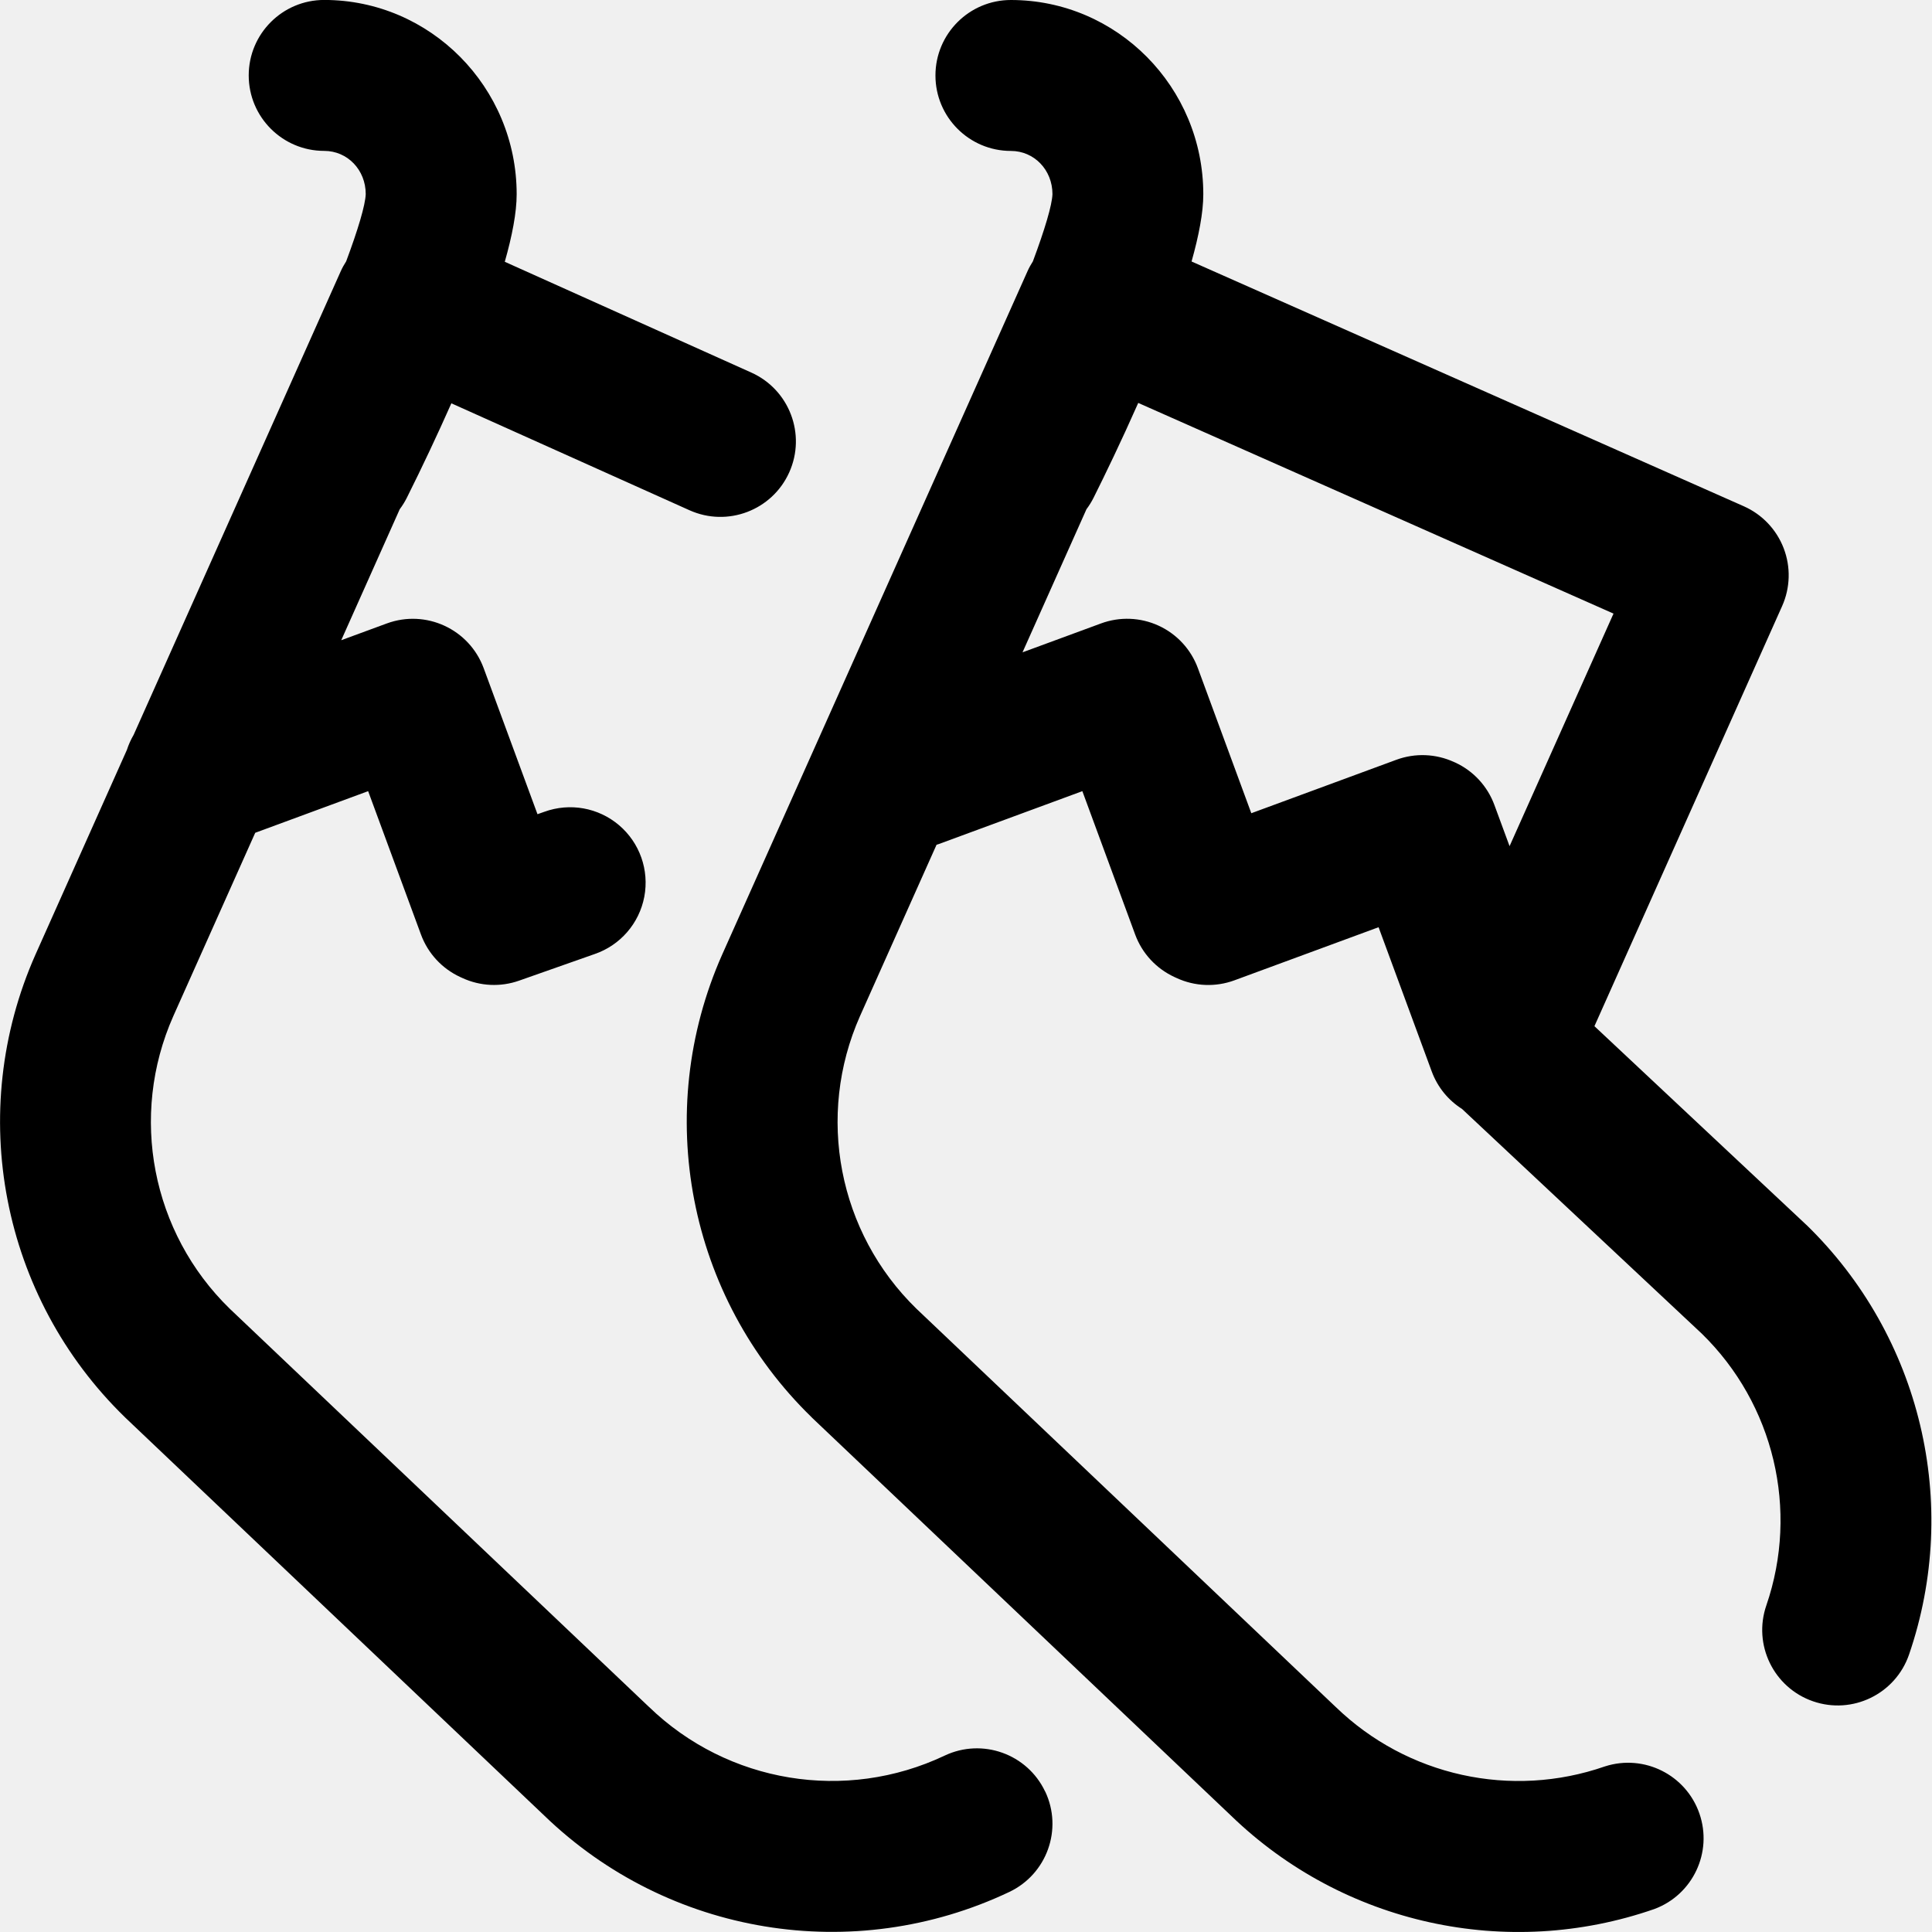
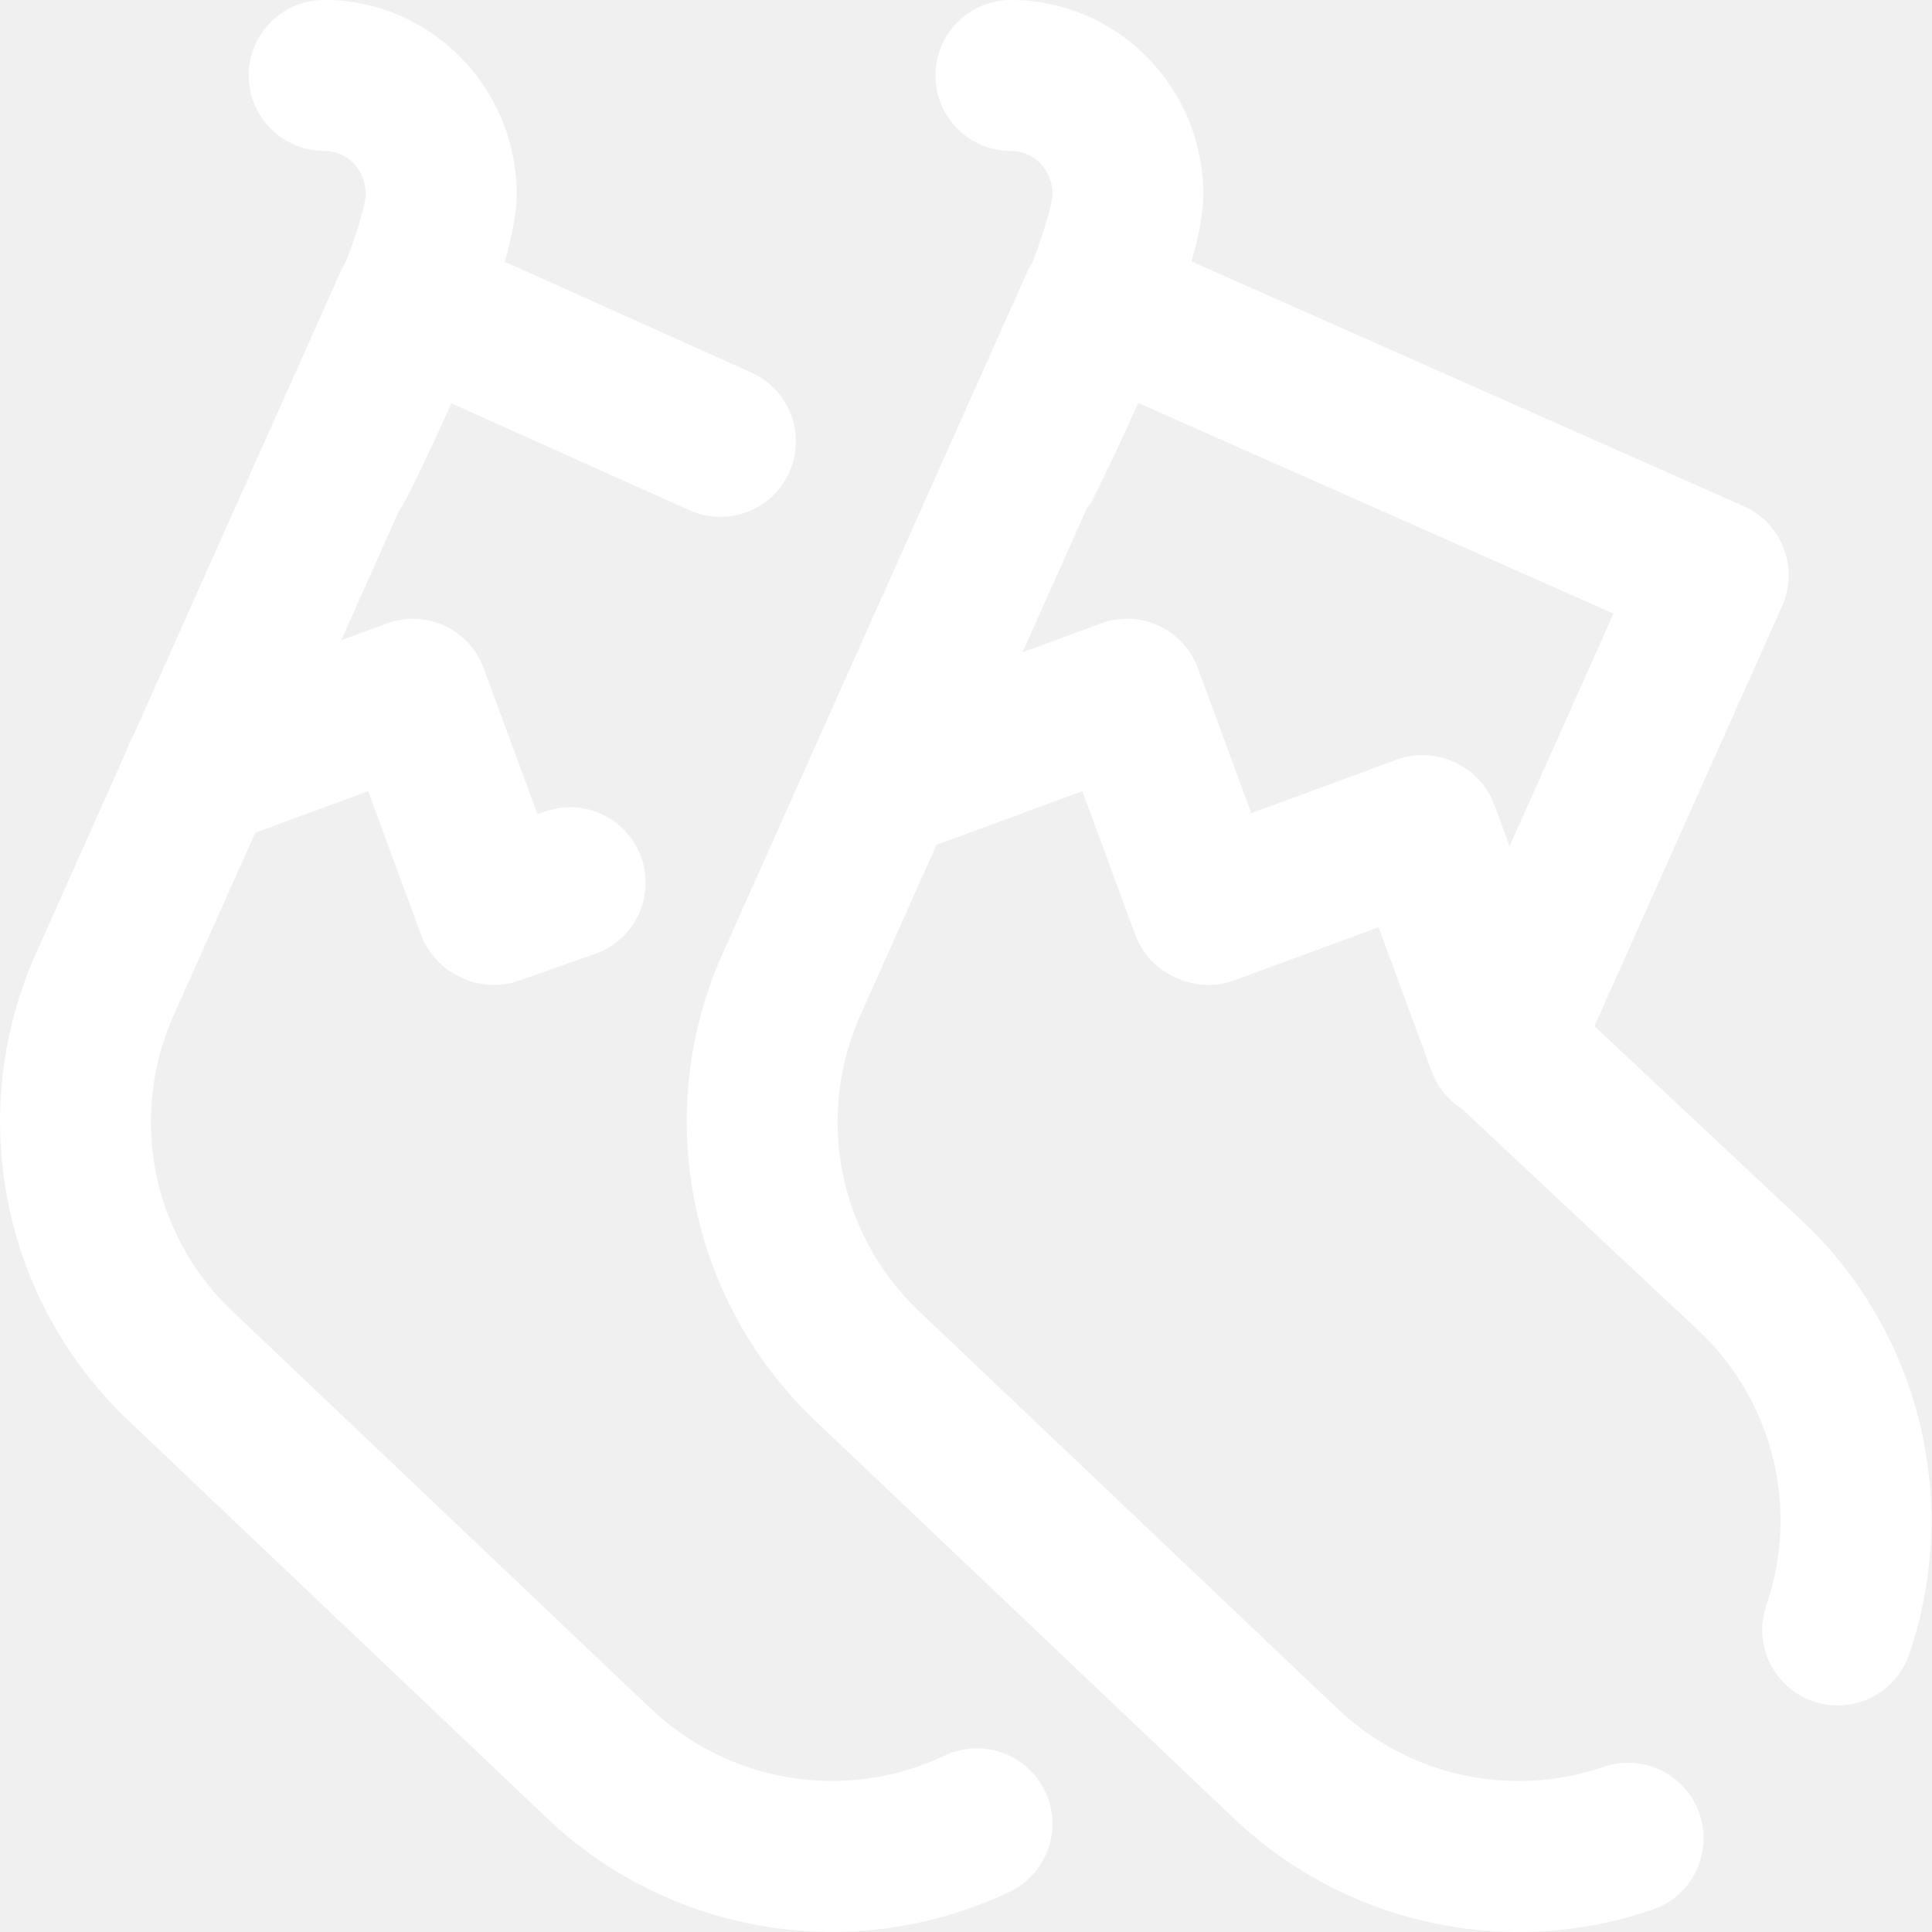
<svg xmlns="http://www.w3.org/2000/svg" width="40" height="40" viewBox="0 0 40 40" fill="none">
  <g clip-path="url(#a)">
-     <path d="M37.399 25.36a1.002 1.002 0 0 0-.019-.018l-4.369-4.096 3.886-8.698a1.563 1.563 0 0 0-.793-2.066L24.67 5.414c.15-.533.243-1.014.243-1.39C24.914 1.803 23.127 0 20.93 0a1.562 1.562 0 0 0 0 3.125c.482 0 .86.394.86.894-.008.228-.16.735-.405 1.392-.04.064-.079.13-.11.201l-6.323 14.151a8.534 8.534 0 0 0 1.853 9.581l.01.011 8.673 8.237a8.56 8.56 0 0 0 8.765 1.932 1.563 1.563 0 0 0-1.023-2.953 5.442 5.442 0 0 1-5.574-1.229l-.011-.01-8.672-8.237a5.4 5.4 0 0 1-1.168-6.057l1.585-3.548.05-.016 2.969-1.094 1.094 2.97c.143.388.435.704.812.878l.046.021c.376.174.806.191 1.195.048l2.986-1.1 1.1 2.985c.123.334.348.6.627.777l4.965 4.653a5.407 5.407 0 0 1 1.337 5.624 1.562 1.562 0 1 0 2.953 1.022 8.542 8.542 0 0 0-2.125-8.899zm-8.488-9.63l-3.004 1.107-1.106-3.003a1.561 1.561 0 0 0-2.007-.926l-1.624.598 1.324-2.963c.055-.073.104-.152.147-.237.235-.47.577-1.177.925-1.964l9.84 4.362-2.152 4.815-.314-.852a1.562 1.562 0 0 0-.81-.879l-.024-.01a1.563 1.563 0 0 0-1.195-.048zm-7.272 21.36c.37.78.037 1.711-.743 2.081a8.57 8.57 0 0 1-9.626-1.58l-8.672-8.237-.01-.01a8.534 8.534 0 0 1-1.853-9.582l1.892-4.236a1.59 1.59 0 0 1 .14-.312l4.29-9.603c.031-.07.07-.137.11-.2.245-.657.397-1.165.405-1.393 0-.5-.377-.894-.86-.894a1.562 1.562 0 1 1 0-3.125c2.197 0 3.985 1.805 3.985 4.023 0 .378-.094.863-.246 1.398l5.105 2.294a1.562 1.562 0 0 1-1.281 2.85L9.345 8.35a47.521 47.521 0 0 1-.922 1.956 1.558 1.558 0 0 1-.147.237l-1.211 2.712.943-.347a1.563 1.563 0 0 1 2.006.926l1.114 3.023.143-.05a1.562 1.562 0 1 1 1.039 2.946l-1.562.55a1.56 1.56 0 0 1-1.174-.054l-.046-.021a1.564 1.564 0 0 1-.812-.879L7.622 16.38l-2.338.862-1.696 3.796a5.4 5.4 0 0 0 1.168 6.057l8.671 8.236.011.01a5.448 5.448 0 0 0 6.12 1.007 1.562 1.562 0 0 1 2.08.743z" fill="#000" />
+     <path d="M37.399 25.36a1.002 1.002 0 0 0-.019-.018l-4.369-4.096 3.886-8.698a1.563 1.563 0 0 0-.793-2.066L24.67 5.414c.15-.533.243-1.014.243-1.39C24.914 1.803 23.127 0 20.93 0a1.562 1.562 0 0 0 0 3.125c.482 0 .86.394.86.894-.008.228-.16.735-.405 1.392-.04.064-.079.13-.11.201l-6.323 14.151a8.534 8.534 0 0 0 1.853 9.581l.01.011 8.673 8.237a8.56 8.56 0 0 0 8.765 1.932 1.563 1.563 0 0 0-1.023-2.953 5.442 5.442 0 0 1-5.574-1.229l-.011-.01-8.672-8.237a5.4 5.4 0 0 1-1.168-6.057l1.585-3.548.05-.016 2.969-1.094 1.094 2.97c.143.388.435.704.812.878l.046.021c.376.174.806.191 1.195.048l2.986-1.1 1.1 2.985c.123.334.348.6.627.777l4.965 4.653a5.407 5.407 0 0 1 1.337 5.624 1.562 1.562 0 1 0 2.953 1.022 8.542 8.542 0 0 0-2.125-8.899zm-8.488-9.63l-3.004 1.107-1.106-3.003a1.561 1.561 0 0 0-2.007-.926l-1.624.598 1.324-2.963c.055-.073.104-.152.147-.237.235-.47.577-1.177.925-1.964l9.84 4.362-2.152 4.815-.314-.852a1.562 1.562 0 0 0-.81-.879l-.024-.01a1.563 1.563 0 0 0-1.195-.048zm-7.272 21.36c.37.78.037 1.711-.743 2.081a8.57 8.57 0 0 1-9.626-1.58l-8.672-8.237-.01-.01a8.534 8.534 0 0 1-1.853-9.582l1.892-4.236a1.59 1.59 0 0 1 .14-.312l4.29-9.603c.031-.07.07-.137.11-.2.245-.657.397-1.165.405-1.393 0-.5-.377-.894-.86-.894a1.562 1.562 0 1 1 0-3.125c2.197 0 3.985 1.805 3.985 4.023 0 .378-.094.863-.246 1.398l5.105 2.294a1.562 1.562 0 0 1-1.281 2.85L9.345 8.35a47.521 47.521 0 0 1-.922 1.956 1.558 1.558 0 0 1-.147.237l-1.211 2.712.943-.347a1.563 1.563 0 0 1 2.006.926l1.114 3.023.143-.05a1.562 1.562 0 1 1 1.039 2.946l-1.562.55a1.56 1.56 0 0 1-1.174-.054l-.046-.021a1.564 1.564 0 0 1-.812-.879L7.622 16.38l-2.338.862-1.696 3.796a5.4 5.4 0 0 0 1.168 6.057l8.671 8.236.011.01a5.448 5.448 0 0 0 6.12 1.007 1.562 1.562 0 0 1 2.08.743z" fill="#fff" />
  </g>
  <defs>
    <clipPath id="a">
      <path fill="#fff" d="M0 0h40v40H0z" />
    </clipPath>
  </defs>
</svg>
